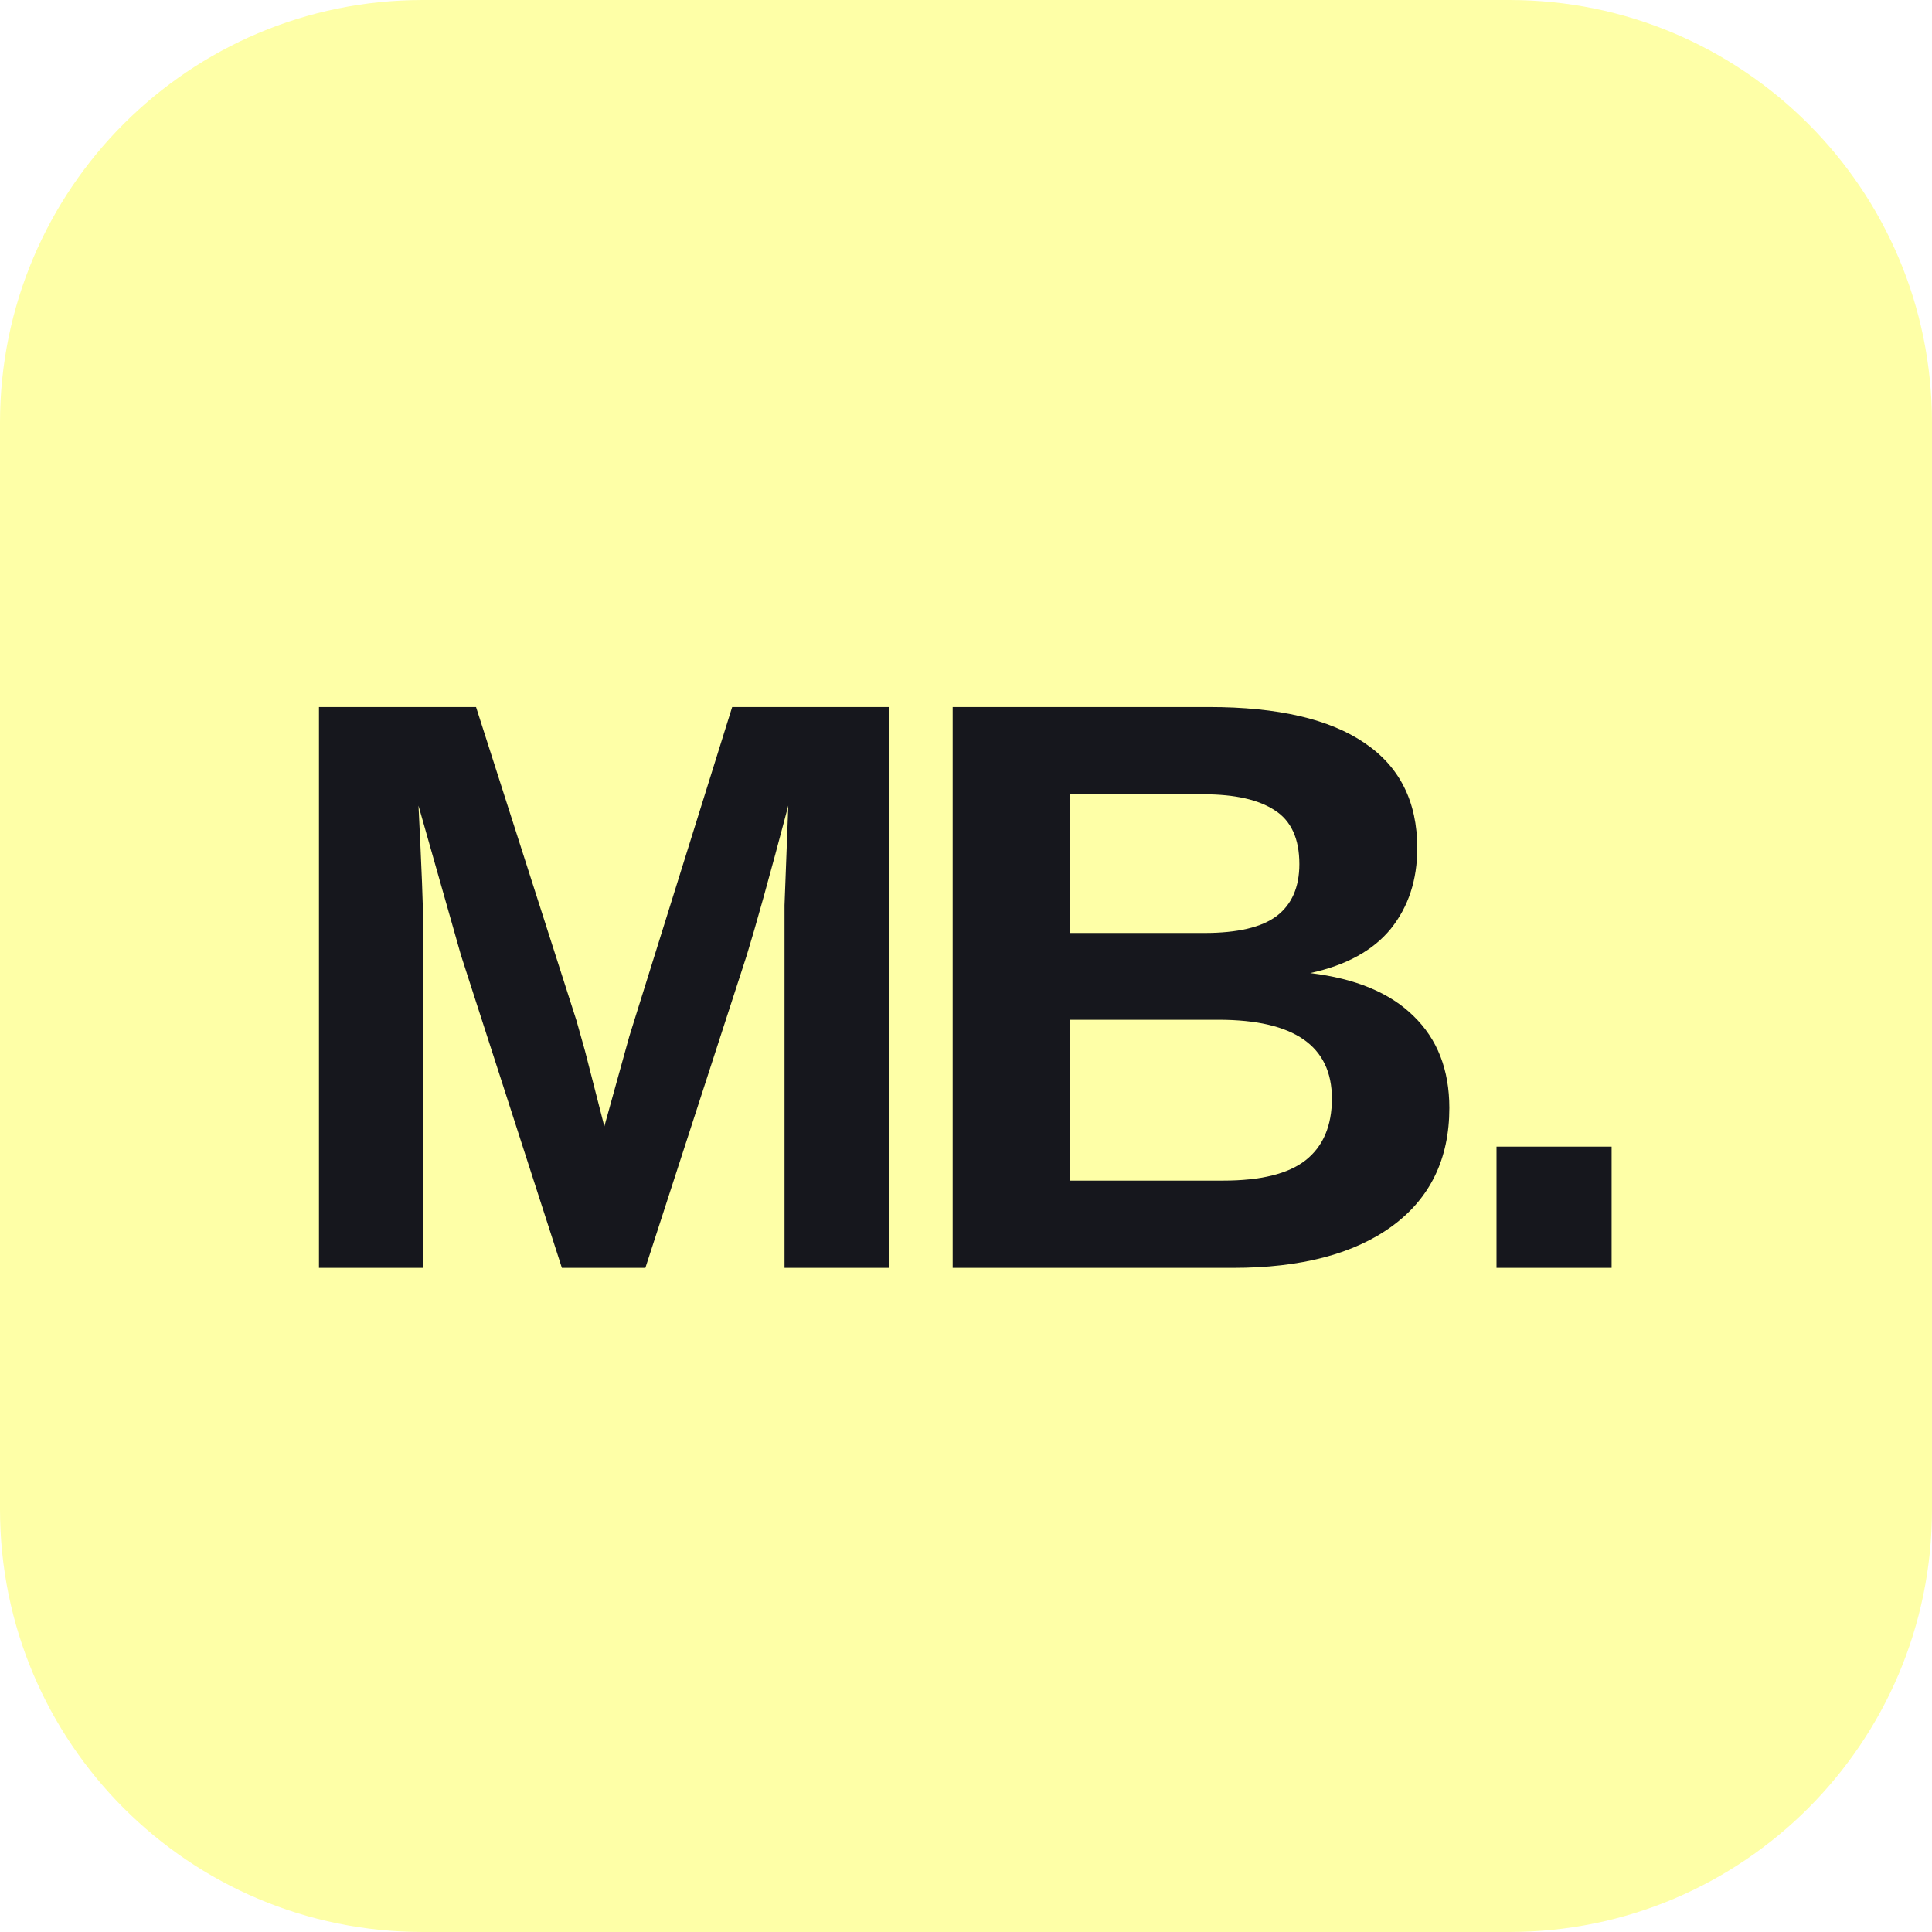
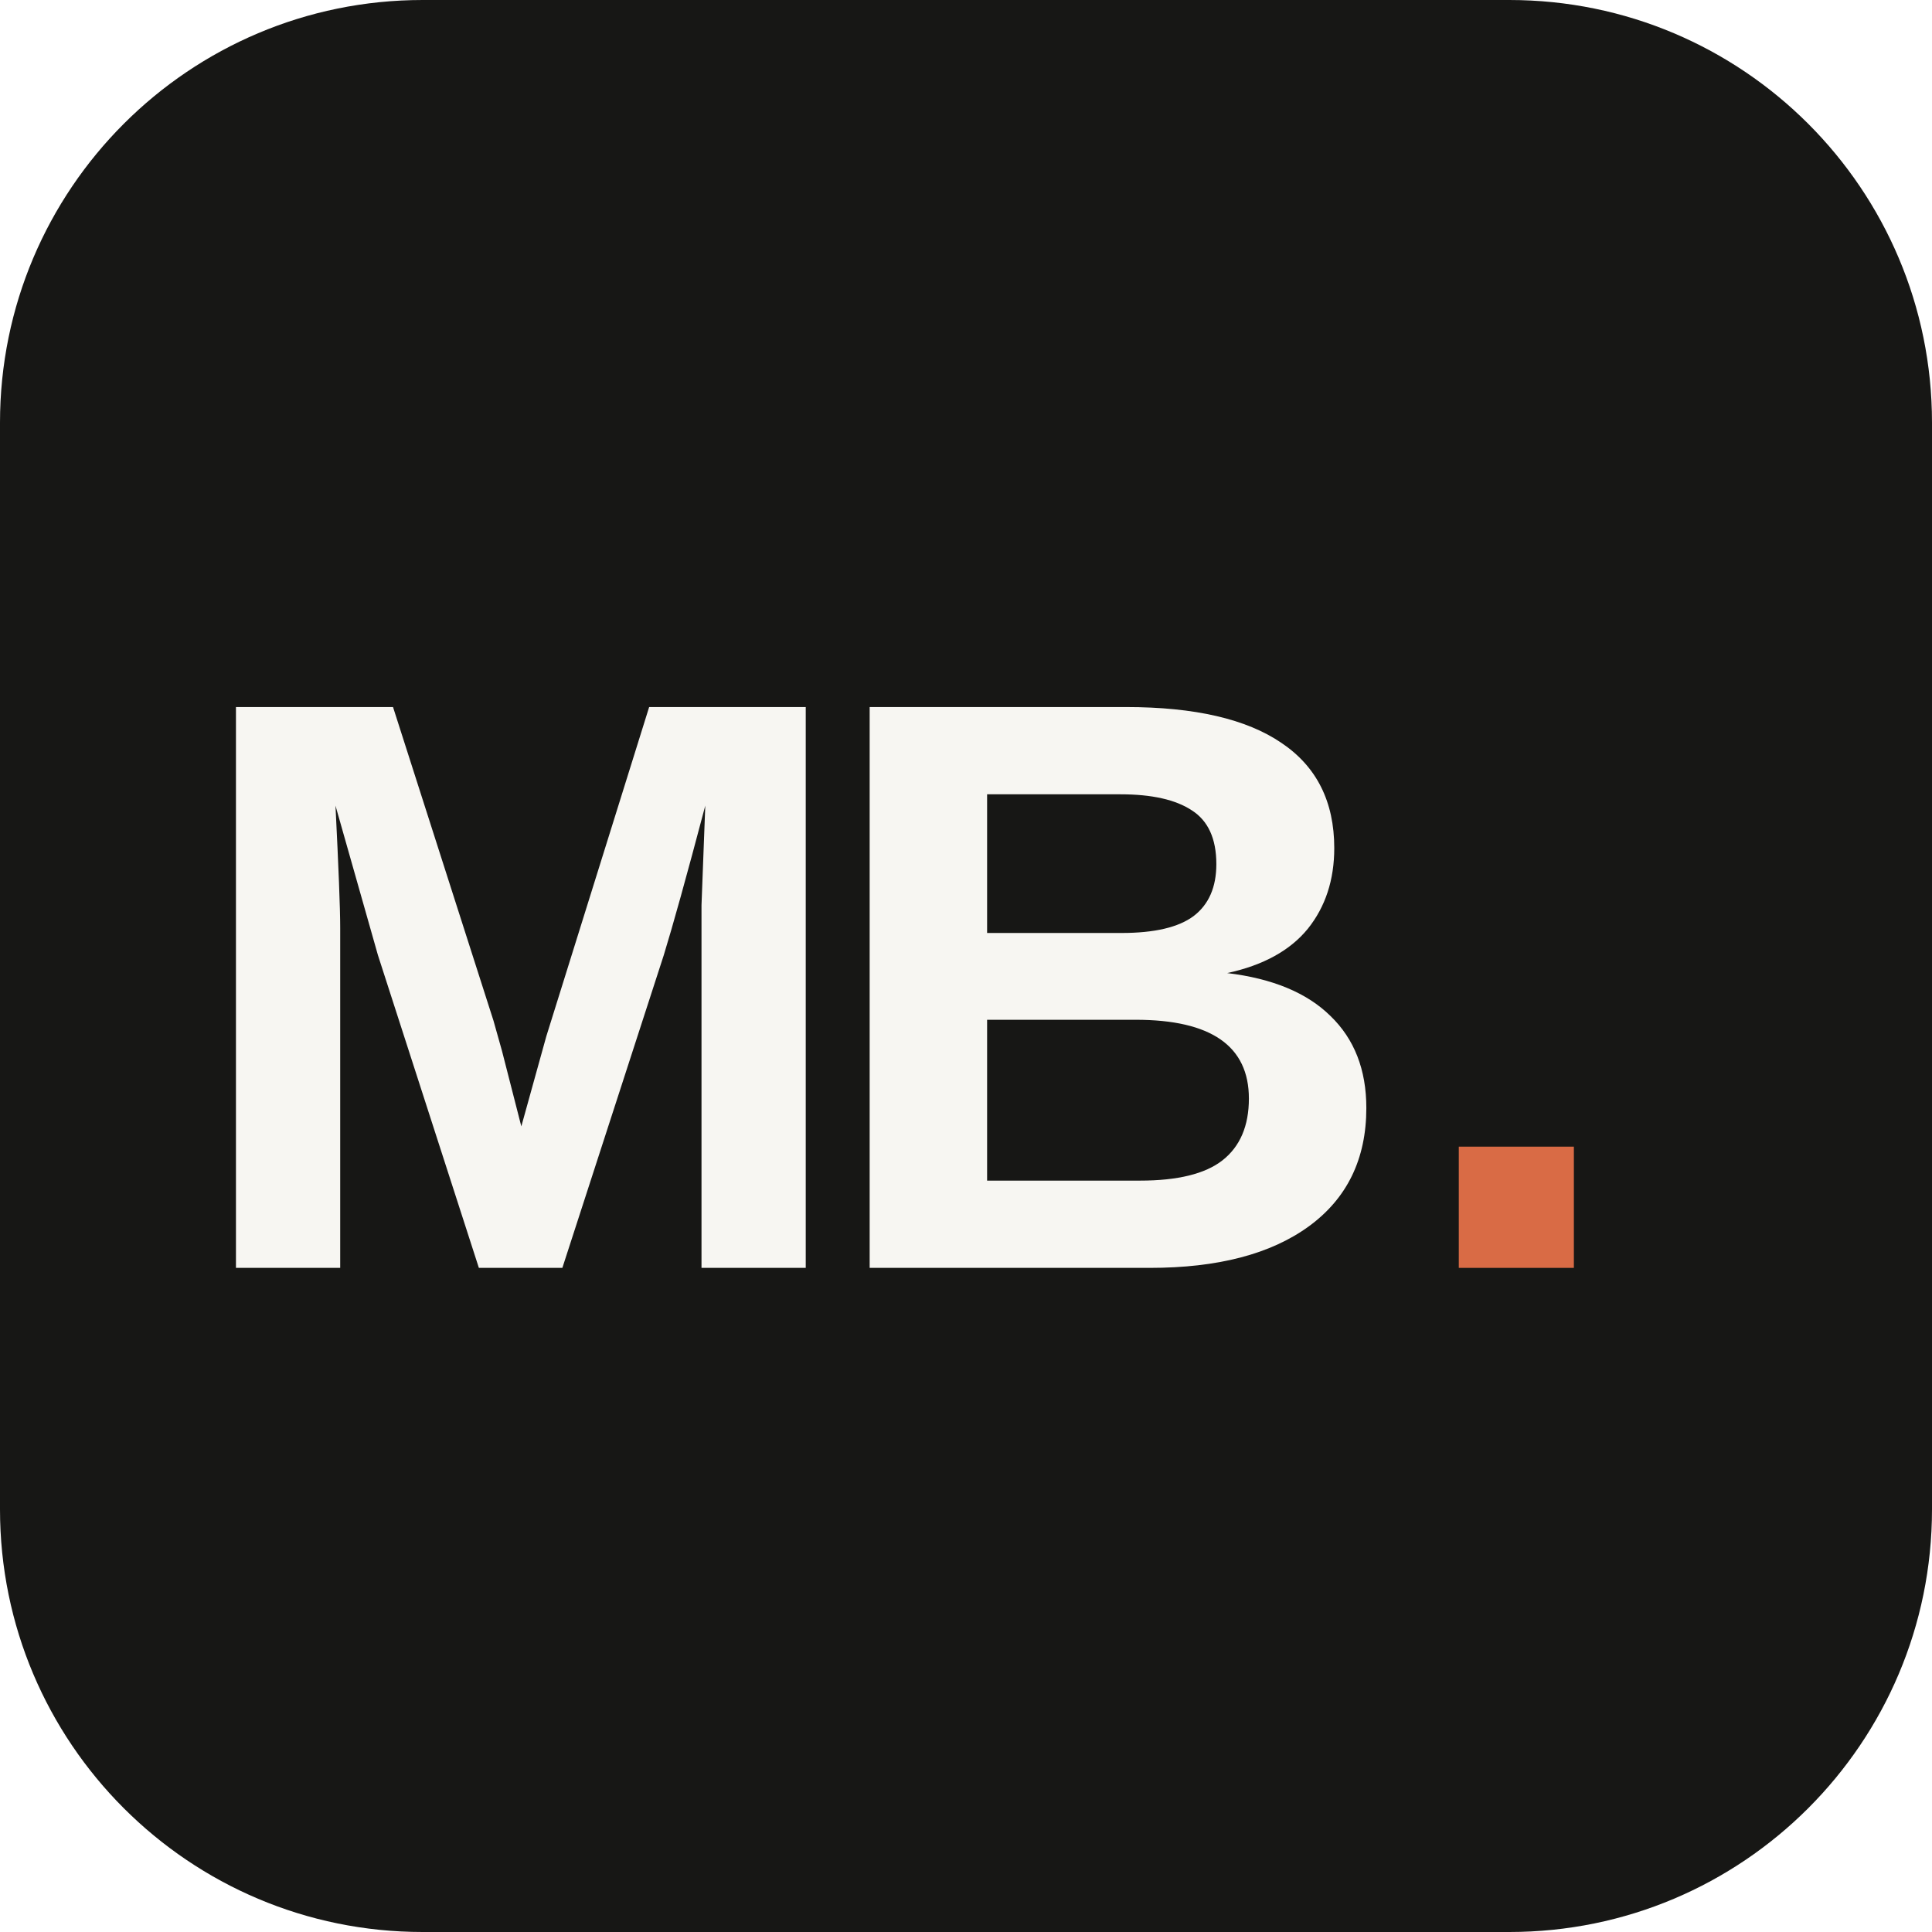
<svg xmlns="http://www.w3.org/2000/svg" viewBox="0 0 64 64">
-   <rect width="64" height="64" rx="14" fill="#feffa7" />
-   <text x="32" y="42" text-anchor="middle" font-family="Arial,Helvetica,sans-serif" font-weight="700" font-size="27" letter-spacing="-1.5" fill="#16171d">MB.</text>
+   <rect width="64" height="64" rx="14" fill="#171715" />
+   <text x="30" y="42" text-anchor="middle" font-family="Arial,Helvetica,sans-serif" font-weight="700" font-size="27" letter-spacing="-1.5" fill="#f7f6f2">MB<tspan fill="#d96b45">.</tspan>
+   </text>
</svg>
